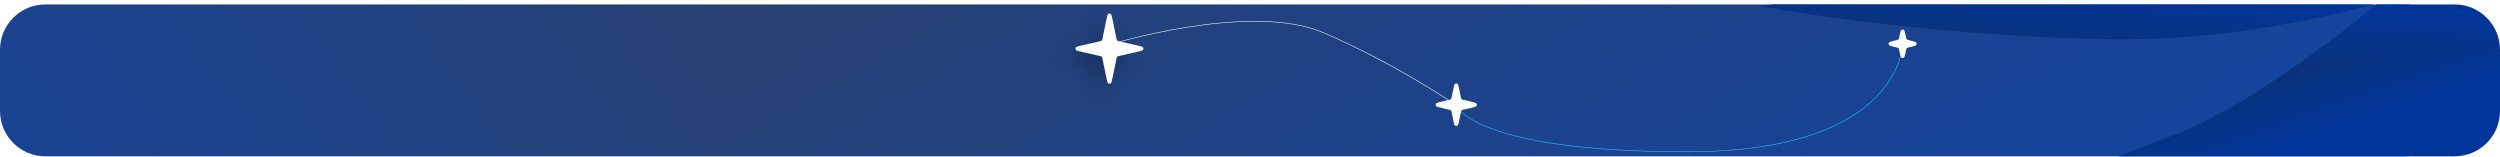
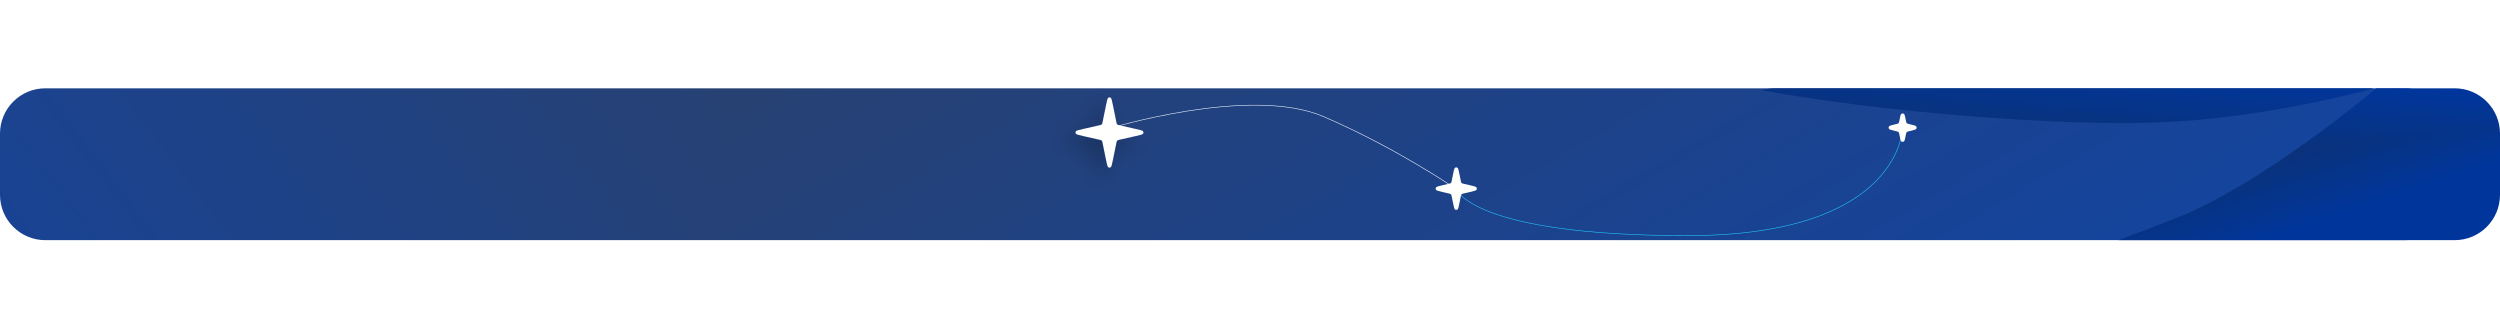
- <svg xmlns="http://www.w3.org/2000/svg" width="1103" height="69" viewBox="0 0 1103 69" fill="none">
-   <g clip-path="url(#paint0_diamond_2330_2_clip_path)" data-figma-skip-parse="true">
-     <g transform="matrix(1.2322 0.216428 -0.246843 1.08037 351.411 -105.593)">
-       <rect x="0" y="0" width="618.497" height="211.306" fill="url(#paint0_diamond_2330_2)" opacity="1" shape-rendering="crispEdges" />
-       <rect x="0" y="0" width="618.497" height="211.306" transform="scale(1 -1)" fill="url(#paint0_diamond_2330_2)" opacity="1" shape-rendering="crispEdges" />
-       <rect x="0" y="0" width="618.497" height="211.306" transform="scale(-1 1)" fill="url(#paint0_diamond_2330_2)" opacity="1" shape-rendering="crispEdges" />
-       <rect x="0" y="0" width="618.497" height="211.306" transform="scale(-1)" fill="url(#paint0_diamond_2330_2)" opacity="1" shape-rendering="crispEdges" />
+ <svg xmlns="http://www.w3.org/2000/svg" width="1103" height="142" viewBox="0 0 1103 142" fill="none">
+   <g clip-path="url(#paint0_diamond_2652_728_clip_path)" data-figma-skip-parse="true">
+     <g transform="matrix(1.2322 0.216428 -0.246843 1.08037 351.411 -68.5926)">
+       <rect x="0" y="0" width="618.497" height="211.306" fill="url(#paint0_diamond_2652_728)" opacity="1" shape-rendering="crispEdges" />
+       <rect x="0" y="0" width="618.497" height="211.306" transform="scale(1 -1)" fill="url(#paint0_diamond_2652_728)" opacity="1" shape-rendering="crispEdges" />
+       <rect x="0" y="0" width="618.497" height="211.306" transform="scale(-1 1)" fill="url(#paint0_diamond_2652_728)" opacity="1" shape-rendering="crispEdges" />
+       <rect x="0" y="0" width="618.497" height="211.306" transform="scale(-1)" fill="url(#paint0_diamond_2652_728)" opacity="1" shape-rendering="crispEdges" />
    </g>
  </g>
-   <path d="M0 21.96C0 10.914 8.954 1.96 20 1.96H1061C1072.05 1.96 1081 10.914 1081 21.96V48.96C1081 60.006 1072.05 68.96 1061 68.96H20C8.954 68.96 0 60.006 0 48.96V21.96Z" data-figma-gradient-fill="{&quot;type&quot;:&quot;GRADIENT_DIAMOND&quot;,&quot;stops&quot;:[{&quot;color&quot;:{&quot;r&quot;:0.16673327982425690,&quot;g&quot;:0.25094097852706909,&quot;b&quot;:0.40999996662139893,&quot;a&quot;:1.0},&quot;position&quot;:0.0},{&quot;color&quot;:{&quot;r&quot;:0.012944246642291546,&quot;g&quot;:0.27730971574783325,&quot;b&quot;:0.77666664123535156,&quot;a&quot;:1.0},&quot;position&quot;:1.0}],&quot;stopsVar&quot;:[{&quot;color&quot;:{&quot;r&quot;:0.16673327982425690,&quot;g&quot;:0.25094097852706909,&quot;b&quot;:0.40999996662139893,&quot;a&quot;:1.0},&quot;position&quot;:0.0},{&quot;color&quot;:{&quot;r&quot;:0.012944246642291546,&quot;g&quot;:0.27730971574783325,&quot;b&quot;:0.77666664123535156,&quot;a&quot;:1.0},&quot;position&quot;:1.0}],&quot;transform&quot;:{&quot;m00&quot;:2464.4055175781250,&quot;m01&quot;:-493.68542480468750,&quot;m02&quot;:-633.9484863281250,&quot;m10&quot;:432.85525512695312,&quot;m11&quot;:2160.7497558593750,&quot;m12&quot;:-1402.3951416015625},&quot;opacity&quot;:1.0,&quot;blendMode&quot;:&quot;NORMAL&quot;,&quot;visible&quot;:true}" />
-   <g clip-path="url(#paint1_diamond_2330_2_clip_path)" data-figma-skip-parse="true">
-     <g transform="matrix(0.543217 -0.0654598 0.0252397 0.110138 632.531 75.891)">
-       <rect x="0" y="0" width="1132.48" height="1336.58" fill="url(#paint1_diamond_2330_2)" opacity="1" shape-rendering="crispEdges" />
-       <rect x="0" y="0" width="1132.48" height="1336.58" transform="scale(1 -1)" fill="url(#paint1_diamond_2330_2)" opacity="1" shape-rendering="crispEdges" />
-       <rect x="0" y="0" width="1132.48" height="1336.58" transform="scale(-1 1)" fill="url(#paint1_diamond_2330_2)" opacity="1" shape-rendering="crispEdges" />
-       <rect x="0" y="0" width="1132.48" height="1336.58" transform="scale(-1)" fill="url(#paint1_diamond_2330_2)" opacity="1" shape-rendering="crispEdges" />
+   <path d="M0 58.96C0 47.914 8.954 38.96 20 38.96H1061C1072.05 38.96 1081 47.914 1081 58.96V85.96C1081 97.006 1072.05 105.96 1061 105.96H20C8.954 105.96 0 97.006 0 85.96V58.96Z" data-figma-gradient-fill="{&quot;type&quot;:&quot;GRADIENT_DIAMOND&quot;,&quot;stops&quot;:[{&quot;color&quot;:{&quot;r&quot;:0.16673327982425690,&quot;g&quot;:0.25094097852706909,&quot;b&quot;:0.40999996662139893,&quot;a&quot;:1.0},&quot;position&quot;:0.0},{&quot;color&quot;:{&quot;r&quot;:0.012944246642291546,&quot;g&quot;:0.27730971574783325,&quot;b&quot;:0.77666664123535156,&quot;a&quot;:1.0},&quot;position&quot;:1.0}],&quot;stopsVar&quot;:[{&quot;color&quot;:{&quot;r&quot;:0.16673327982425690,&quot;g&quot;:0.25094097852706909,&quot;b&quot;:0.40999996662139893,&quot;a&quot;:1.0},&quot;position&quot;:0.0},{&quot;color&quot;:{&quot;r&quot;:0.012944246642291546,&quot;g&quot;:0.27730971574783325,&quot;b&quot;:0.77666664123535156,&quot;a&quot;:1.0},&quot;position&quot;:1.0}],&quot;transform&quot;:{&quot;m00&quot;:2464.4055175781250,&quot;m01&quot;:-493.68542480468750,&quot;m02&quot;:-633.9484863281250,&quot;m10&quot;:432.85525512695312,&quot;m11&quot;:2160.7497558593750,&quot;m12&quot;:-1365.3951416015625},&quot;opacity&quot;:1.0,&quot;blendMode&quot;:&quot;NORMAL&quot;,&quot;visible&quot;:true}" />
+   <g clip-path="url(#paint1_diamond_2652_728_clip_path)" data-figma-skip-parse="true">
+     <g transform="matrix(0.543217 -0.0654598 0.0252397 0.110138 632.531 112.891)">
+       <rect x="0" y="0" width="1132.48" height="1336.58" fill="url(#paint1_diamond_2652_728)" opacity="1" shape-rendering="crispEdges" />
+       <rect x="0" y="0" width="1132.48" height="1336.58" transform="scale(1 -1)" fill="url(#paint1_diamond_2652_728)" opacity="1" shape-rendering="crispEdges" />
+       <rect x="0" y="0" width="1132.48" height="1336.58" transform="scale(-1 1)" fill="url(#paint1_diamond_2652_728)" opacity="1" shape-rendering="crispEdges" />
+       <rect x="0" y="0" width="1132.48" height="1336.58" transform="scale(-1)" fill="url(#paint1_diamond_2652_728)" opacity="1" shape-rendering="crispEdges" />
    </g>
  </g>
-   <path d="M777.286 2.841C828.978 12.251 906.857 18.826 953.265 16.977C996.714 15.246 1039.3 4.174 1047.45 1.96H783.176C781.126 1.96 779.148 2.268 777.286 2.841Z" data-figma-gradient-fill="{&quot;type&quot;:&quot;GRADIENT_DIAMOND&quot;,&quot;stops&quot;:[{&quot;color&quot;:{&quot;r&quot;:0.11764705926179886,&quot;g&quot;:0.16470588743686676,&quot;b&quot;:0.22745098173618317,&quot;a&quot;:1.0},&quot;position&quot;:0.11477105319499969},{&quot;color&quot;:{&quot;r&quot;:0.0,&quot;g&quot;:0.21176470816135406,&quot;b&quot;:0.61176472902297974,&quot;a&quot;:1.0},&quot;position&quot;:1.0}],&quot;stopsVar&quot;:[{&quot;color&quot;:{&quot;r&quot;:0.11764705926179886,&quot;g&quot;:0.16470588743686676,&quot;b&quot;:0.22745098173618317,&quot;a&quot;:1.0},&quot;position&quot;:0.11477105319499969},{&quot;color&quot;:{&quot;r&quot;:0.0,&quot;g&quot;:0.21176470816135406,&quot;b&quot;:0.61176472902297974,&quot;a&quot;:1.0},&quot;position&quot;:1.0}],&quot;transform&quot;:{&quot;m00&quot;:1086.4332275390625,&quot;m01&quot;:50.479354858398438,&quot;m02&quot;:64.074432373046875,&quot;m10&quot;:-130.91954040527344,&quot;m11&quot;:220.27674865722656,&quot;m12&quot;:31.212392807006836},&quot;opacity&quot;:1.0,&quot;blendMode&quot;:&quot;NORMAL&quot;,&quot;visible&quot;:true}" />
-   <g clip-path="url(#paint2_diamond_2330_2_clip_path)" data-figma-skip-parse="true">
-     <g transform="matrix(0.543217 -0.0654598 0.0252397 0.110138 632.531 75.891)">
-       <rect x="0" y="0" width="1132.48" height="1336.58" fill="url(#paint2_diamond_2330_2)" opacity="1" shape-rendering="crispEdges" />
-       <rect x="0" y="0" width="1132.48" height="1336.58" transform="scale(1 -1)" fill="url(#paint2_diamond_2330_2)" opacity="1" shape-rendering="crispEdges" />
-       <rect x="0" y="0" width="1132.48" height="1336.58" transform="scale(-1 1)" fill="url(#paint2_diamond_2330_2)" opacity="1" shape-rendering="crispEdges" />
-       <rect x="0" y="0" width="1132.48" height="1336.58" transform="scale(-1)" fill="url(#paint2_diamond_2330_2)" opacity="1" shape-rendering="crispEdges" />
+   <path d="M777.286 39.841C828.978 49.251 906.857 55.826 953.265 53.977C996.714 52.246 1039.3 41.174 1047.45 38.96H783.176C781.126 38.96 779.148 39.268 777.286 39.841Z" data-figma-gradient-fill="{&quot;type&quot;:&quot;GRADIENT_DIAMOND&quot;,&quot;stops&quot;:[{&quot;color&quot;:{&quot;r&quot;:0.11764705926179886,&quot;g&quot;:0.16470588743686676,&quot;b&quot;:0.22745098173618317,&quot;a&quot;:1.0},&quot;position&quot;:0.11477105319499969},{&quot;color&quot;:{&quot;r&quot;:0.0,&quot;g&quot;:0.21176470816135406,&quot;b&quot;:0.61176472902297974,&quot;a&quot;:1.0},&quot;position&quot;:1.0}],&quot;stopsVar&quot;:[{&quot;color&quot;:{&quot;r&quot;:0.11764705926179886,&quot;g&quot;:0.16470588743686676,&quot;b&quot;:0.22745098173618317,&quot;a&quot;:1.0},&quot;position&quot;:0.11477105319499969},{&quot;color&quot;:{&quot;r&quot;:0.0,&quot;g&quot;:0.21176470816135406,&quot;b&quot;:0.61176472902297974,&quot;a&quot;:1.0},&quot;position&quot;:1.0}],&quot;transform&quot;:{&quot;m00&quot;:1086.4332275390625,&quot;m01&quot;:50.479354858398438,&quot;m02&quot;:64.074432373046875,&quot;m10&quot;:-130.91954040527344,&quot;m11&quot;:220.27674865722656,&quot;m12&quot;:68.212394714355469},&quot;opacity&quot;:1.0,&quot;blendMode&quot;:&quot;NORMAL&quot;,&quot;visible&quot;:true}" />
+   <g clip-path="url(#paint2_diamond_2652_728_clip_path)" data-figma-skip-parse="true">
+     <g transform="matrix(0.543217 -0.0654598 0.0252397 0.110138 632.531 112.891)">
+       <rect x="0" y="0" width="1132.48" height="1336.58" fill="url(#paint2_diamond_2652_728)" opacity="1" shape-rendering="crispEdges" />
+       <rect x="0" y="0" width="1132.48" height="1336.58" transform="scale(1 -1)" fill="url(#paint2_diamond_2652_728)" opacity="1" shape-rendering="crispEdges" />
+       <rect x="0" y="0" width="1132.48" height="1336.58" transform="scale(-1 1)" fill="url(#paint2_diamond_2652_728)" opacity="1" shape-rendering="crispEdges" />
+       <rect x="0" y="0" width="1132.48" height="1336.58" transform="scale(-1)" fill="url(#paint2_diamond_2652_728)" opacity="1" shape-rendering="crispEdges" />
    </g>
  </g>
-   <path d="M934.617 68.96C941.972 66.267 950.548 62.968 960.699 58.949C997.034 44.561 1043.31 6.215 1048.38 1.96H1083C1094.05 1.96 1103 10.914 1103 21.96V48.96C1103 60.006 1094.05 68.96 1083 68.96H934.617Z" data-figma-gradient-fill="{&quot;type&quot;:&quot;GRADIENT_DIAMOND&quot;,&quot;stops&quot;:[{&quot;color&quot;:{&quot;r&quot;:0.11764705926179886,&quot;g&quot;:0.16470588743686676,&quot;b&quot;:0.22745098173618317,&quot;a&quot;:1.0},&quot;position&quot;:0.11477105319499969},{&quot;color&quot;:{&quot;r&quot;:0.0,&quot;g&quot;:0.21176470816135406,&quot;b&quot;:0.61176472902297974,&quot;a&quot;:1.0},&quot;position&quot;:1.0}],&quot;stopsVar&quot;:[{&quot;color&quot;:{&quot;r&quot;:0.11764705926179886,&quot;g&quot;:0.16470588743686676,&quot;b&quot;:0.22745098173618317,&quot;a&quot;:1.0},&quot;position&quot;:0.11477105319499969},{&quot;color&quot;:{&quot;r&quot;:0.0,&quot;g&quot;:0.21176470816135406,&quot;b&quot;:0.61176472902297974,&quot;a&quot;:1.0},&quot;position&quot;:1.0}],&quot;transform&quot;:{&quot;m00&quot;:1086.4332275390625,&quot;m01&quot;:50.479354858398438,&quot;m02&quot;:64.074432373046875,&quot;m10&quot;:-130.91954040527344,&quot;m11&quot;:220.27674865722656,&quot;m12&quot;:31.212392807006836},&quot;opacity&quot;:1.0,&quot;blendMode&quot;:&quot;NORMAL&quot;,&quot;visible&quot;:true}" />
-   <path d="M488.5 19.96C488.5 19.96 551.5 0.46 584 14.46C616.5 28.46 642.5 46.46 642.5 46.46" stroke="#ECF3FF" stroke-width="0.25" stroke-linejoin="round" />
-   <g filter="url(#filter0_d_2330_2)">
-     <path d="M487.932 9.656C488.382 7.447 488.607 6.343 488.979 6.116C489.299 5.921 489.701 5.921 490.021 6.116C490.393 6.343 490.618 7.447 491.068 9.656L492.564 17C492.639 17.367 492.676 17.55 492.766 17.699C492.846 17.83 492.955 17.941 493.084 18.024C493.231 18.117 493.414 18.158 493.779 18.241L501.106 19.899C503.107 20.353 504.108 20.579 504.328 20.946C504.518 21.263 504.518 21.657 504.328 21.974C504.108 22.341 503.107 22.567 501.106 23.02L493.779 24.679C493.414 24.762 493.231 24.803 493.084 24.896C492.955 24.979 492.846 25.09 492.766 25.221C492.676 25.37 492.639 25.553 492.564 25.92L491.068 33.264C490.618 35.473 490.393 36.577 490.021 36.804C489.701 36.999 489.299 36.999 488.979 36.804C488.607 36.577 488.382 35.473 487.932 33.264L486.436 25.92C486.361 25.553 486.324 25.37 486.234 25.221C486.154 25.09 486.045 24.979 485.916 24.896C485.769 24.803 485.586 24.762 485.221 24.679L477.894 23.02C475.893 22.567 474.892 22.341 474.672 21.974C474.482 21.657 474.482 21.263 474.672 20.946C474.892 20.579 475.893 20.353 477.894 19.899L485.221 18.241C485.586 18.158 485.769 18.117 485.916 18.024C486.045 17.941 486.154 17.83 486.234 17.699C486.324 17.55 486.361 17.367 486.436 17L487.932 9.656Z" fill="#FFFFFD" />
+   <path d="M934.617 105.96C941.972 103.267 950.548 99.968 960.699 95.948C997.034 81.561 1043.31 43.215 1048.38 38.96H1083C1094.05 38.96 1103 47.914 1103 58.96V85.96C1103 97.006 1094.05 105.96 1083 105.96H934.617Z" data-figma-gradient-fill="{&quot;type&quot;:&quot;GRADIENT_DIAMOND&quot;,&quot;stops&quot;:[{&quot;color&quot;:{&quot;r&quot;:0.11764705926179886,&quot;g&quot;:0.16470588743686676,&quot;b&quot;:0.22745098173618317,&quot;a&quot;:1.0},&quot;position&quot;:0.11477105319499969},{&quot;color&quot;:{&quot;r&quot;:0.0,&quot;g&quot;:0.21176470816135406,&quot;b&quot;:0.61176472902297974,&quot;a&quot;:1.0},&quot;position&quot;:1.0}],&quot;stopsVar&quot;:[{&quot;color&quot;:{&quot;r&quot;:0.11764705926179886,&quot;g&quot;:0.16470588743686676,&quot;b&quot;:0.22745098173618317,&quot;a&quot;:1.0},&quot;position&quot;:0.11477105319499969},{&quot;color&quot;:{&quot;r&quot;:0.0,&quot;g&quot;:0.21176470816135406,&quot;b&quot;:0.61176472902297974,&quot;a&quot;:1.0},&quot;position&quot;:1.0}],&quot;transform&quot;:{&quot;m00&quot;:1086.4332275390625,&quot;m01&quot;:50.479354858398438,&quot;m02&quot;:64.074432373046875,&quot;m10&quot;:-130.91954040527344,&quot;m11&quot;:220.27674865722656,&quot;m12&quot;:68.212394714355469},&quot;opacity&quot;:1.0,&quot;blendMode&quot;:&quot;NORMAL&quot;,&quot;visible&quot;:true}" />
+   <path d="M488.5 56.96C488.5 56.96 551.5 37.46 584 51.46C616.5 65.46 642.5 83.46 642.5 83.46" stroke="#ECF3FF" stroke-width="0.25" stroke-linejoin="round" />
+   <g filter="url(#filter0_d_2652_728)">
+     <path d="M487.932 46.656C488.382 44.447 488.607 43.343 488.979 43.116C489.299 42.921 489.701 42.921 490.021 43.116C490.393 43.343 490.618 44.447 491.068 46.656L492.564 54C492.639 54.367 492.676 54.55 492.766 54.699C492.846 54.83 492.955 54.941 493.084 55.024C493.231 55.117 493.414 55.158 493.779 55.241L501.106 56.899C503.107 57.353 504.108 57.579 504.328 57.946C504.518 58.263 504.518 58.657 504.328 58.974C504.108 59.341 503.107 59.567 501.106 60.02L493.779 61.679C493.414 61.761 493.231 61.803 493.084 61.896C492.955 61.979 492.846 62.09 492.766 62.221C492.676 62.37 492.639 62.553 492.564 62.92L491.068 70.264C490.618 72.473 490.393 73.577 490.021 73.804C489.701 73.999 489.299 73.999 488.979 73.804C488.607 73.577 488.382 72.473 487.932 70.264L486.436 62.92C486.361 62.553 486.324 62.37 486.234 62.221C486.154 62.09 486.045 61.979 485.916 61.896C485.769 61.803 485.586 61.761 485.221 61.679L477.894 60.02C475.893 59.567 474.892 59.341 474.672 58.974C474.482 58.657 474.482 58.263 474.672 57.946C474.892 57.579 475.893 57.353 477.894 56.899L485.221 55.241C485.586 55.158 485.769 55.117 485.916 55.024C486.045 54.941 486.154 54.83 486.234 54.699C486.324 54.55 486.361 54.367 486.436 54L487.932 46.656Z" fill="#FFFFFD" />
  </g>
-   <path d="M642.5 46.46C642.5 46.46 649.5 66.96 744.5 66.96C839.5 66.96 839.5 18.96 839.5 18.96" stroke="#24C6FF" stroke-width="0.25" />
-   <path d="M640.931 40.613C641.38 38.354 641.605 37.224 641.977 36.996C642.298 36.799 642.702 36.799 643.023 36.996C643.395 37.224 643.62 38.354 644.069 40.613L644.508 42.821C644.581 43.188 644.618 43.371 644.707 43.52C644.786 43.652 644.894 43.764 645.023 43.847C645.169 43.941 645.352 43.983 645.716 44.068L648.279 44.662C650.236 45.116 651.215 45.343 651.433 45.709C651.621 46.024 651.621 46.417 651.433 46.732C651.215 47.099 650.236 47.325 648.279 47.779L645.716 48.374C645.352 48.458 645.169 48.501 645.023 48.594C644.894 48.678 644.786 48.789 644.707 48.921C644.618 49.07 644.581 49.253 644.508 49.62L644.069 51.828C643.62 54.087 643.395 55.217 643.023 55.445C642.702 55.642 642.298 55.642 641.977 55.445C641.605 55.217 641.38 54.087 640.931 51.828L640.492 49.62C640.419 49.253 640.382 49.07 640.293 48.921C640.214 48.789 640.106 48.678 639.977 48.594C639.831 48.501 639.648 48.458 639.284 48.374L636.721 47.779C634.764 47.325 633.785 47.099 633.567 46.732C633.379 46.417 633.379 46.024 633.567 45.709C633.785 45.343 634.764 45.116 636.721 44.662L639.284 44.068C639.648 43.983 639.831 43.941 639.977 43.847C640.106 43.764 640.214 43.652 640.293 43.52C640.382 43.371 640.419 43.188 640.492 42.821L640.931 40.613Z" fill="#FFFFFD" />
-   <path d="M837.95 16.497C838.338 14.5 838.532 13.501 838.828 13.271C839.189 12.989 839.695 12.989 840.057 13.271C840.352 13.501 840.546 14.5 840.935 16.497C840.996 16.815 841.027 16.974 841.098 17.107C841.185 17.27 841.315 17.405 841.474 17.498C841.603 17.575 841.761 17.612 842.076 17.687L842.383 17.76C844.298 18.214 845.256 18.441 845.472 18.806C845.658 19.121 845.658 19.512 845.472 19.826C845.256 20.191 844.298 20.419 842.383 20.873L842.076 20.946C841.761 21.021 841.603 21.058 841.474 21.134C841.315 21.228 841.185 21.363 841.098 21.526C841.027 21.658 840.996 21.817 840.935 22.135C840.546 24.133 840.352 25.132 840.057 25.362C839.695 25.643 839.189 25.643 838.828 25.362C838.532 25.132 838.338 24.133 837.95 22.135C837.888 21.817 837.857 21.658 837.787 21.526C837.7 21.363 837.57 21.228 837.411 21.134C837.281 21.058 837.124 21.021 836.809 20.946L836.501 20.873C834.586 20.419 833.629 20.191 833.412 19.826C833.226 19.512 833.226 19.121 833.412 18.806C833.629 18.441 834.586 18.214 836.501 17.76L836.809 17.687C837.124 17.612 837.281 17.575 837.411 17.498C837.57 17.405 837.7 17.27 837.787 17.107C837.857 16.974 837.888 16.815 837.95 16.497Z" fill="#FFFFFD" />
+   <path d="M642.5 83.46C642.5 83.46 649.5 103.96 744.5 103.96C839.5 103.96 839.5 55.96 839.5 55.96" stroke="#24C6FF" stroke-width="0.25" />
+   <path d="M640.931 77.613C641.38 75.354 641.605 74.224 641.977 73.996C642.298 73.799 642.702 73.799 643.023 73.996C643.395 74.224 643.62 75.354 644.069 77.613L644.508 79.821C644.581 80.188 644.618 80.371 644.707 80.52C644.786 80.652 644.894 80.764 645.023 80.847C645.169 80.941 645.352 80.983 645.716 81.067L648.279 81.662C650.236 82.116 651.215 82.343 651.433 82.709C651.621 83.024 651.621 83.417 651.433 83.732C651.215 84.099 650.236 84.325 648.279 84.779L645.716 85.374C645.352 85.458 645.169 85.501 645.023 85.594C644.894 85.678 644.786 85.789 644.707 85.921C644.618 86.07 644.581 86.253 644.508 86.62L644.069 88.828C643.62 91.087 643.395 92.217 643.023 92.445C642.702 92.642 642.298 92.642 641.977 92.445C641.605 92.217 641.38 91.087 640.931 88.828L640.492 86.62C640.419 86.253 640.382 86.07 640.293 85.921C640.214 85.789 640.106 85.678 639.977 85.594C639.831 85.501 639.648 85.458 639.284 85.374L636.721 84.779C634.764 84.325 633.785 84.099 633.567 83.732C633.379 83.417 633.379 83.024 633.567 82.709C633.785 82.343 634.764 82.116 636.721 81.662L639.284 81.067C639.648 80.983 639.831 80.941 639.977 80.847C640.106 80.764 640.214 80.652 640.293 80.52C640.382 80.371 640.419 80.188 640.492 79.821L640.931 77.613Z" fill="#FFFFFD" />
+   <path d="M837.95 53.498C838.338 51.5 838.532 50.501 838.828 50.271C839.189 49.989 839.695 49.989 840.057 50.271C840.352 50.501 840.546 51.5 840.935 53.498C840.996 53.815 841.027 53.974 841.098 54.107C841.185 54.27 841.315 54.405 841.474 54.498C841.603 54.575 841.761 54.612 842.076 54.687L842.383 54.76C844.298 55.214 845.256 55.441 845.472 55.806C845.658 56.121 845.658 56.512 845.472 56.826C845.256 57.191 844.298 57.419 842.383 57.873L842.076 57.946C841.761 58.021 841.603 58.058 841.474 58.134C841.315 58.228 841.185 58.363 841.098 58.526C841.027 58.658 840.996 58.817 840.935 59.135C840.546 61.133 840.352 62.132 840.057 62.362C839.695 62.643 839.189 62.643 838.828 62.362C838.532 62.132 838.338 61.133 837.95 59.135C837.888 58.817 837.857 58.658 837.787 58.526C837.7 58.363 837.57 58.228 837.411 58.134C837.281 58.058 837.124 58.021 836.809 57.946L836.501 57.873C834.586 57.419 833.629 57.191 833.412 56.826C833.226 56.512 833.226 56.121 833.412 55.806C833.629 55.441 834.586 55.214 836.501 54.76L836.809 54.687C837.124 54.612 837.281 54.575 837.411 54.498C837.57 54.405 837.7 54.27 837.787 54.107C837.857 53.974 837.888 53.815 837.95 53.498Z" fill="#FFFFFD" />
  <defs>
-     <clipPath id="paint0_diamond_2330_2_clip_path">
-       <path d="M0 21.96C0 10.914 8.954 1.96 20 1.96H1061C1072.05 1.96 1081 10.914 1081 21.96V48.96C1081 60.006 1072.05 68.96 1061 68.96H20C8.954 68.96 0 60.006 0 48.96V21.96Z" />
+     <clipPath id="paint0_diamond_2652_728_clip_path">
+       <path d="M0 58.96C0 47.914 8.954 38.96 20 38.96H1061C1072.05 38.96 1081 47.914 1081 58.96V85.96C1081 97.006 1072.05 105.96 1061 105.96H20C8.954 105.96 0 97.006 0 85.96V58.96Z" />
    </clipPath>
-     <clipPath id="paint1_diamond_2330_2_clip_path">
-       <path d="M777.286 2.841C828.978 12.251 906.857 18.826 953.265 16.977C996.714 15.246 1039.3 4.174 1047.45 1.96H783.176C781.126 1.96 779.148 2.268 777.286 2.841Z" />
+     <clipPath id="paint1_diamond_2652_728_clip_path">
+       <path d="M777.286 39.841C828.978 49.251 906.857 55.826 953.265 53.977C996.714 52.246 1039.3 41.174 1047.45 38.96H783.176C781.126 38.96 779.148 39.268 777.286 39.841Z" />
    </clipPath>
-     <clipPath id="paint2_diamond_2330_2_clip_path">
-       <path d="M934.617 68.96C941.972 66.267 950.548 62.968 960.699 58.949C997.034 44.561 1043.31 6.215 1048.38 1.96H1083C1094.05 1.96 1103 10.914 1103 21.96V48.96C1103 60.006 1094.05 68.96 1083 68.96H934.617Z" />
+     <clipPath id="paint2_diamond_2652_728_clip_path">
+       <path d="M934.617 105.96C941.972 103.267 950.548 99.968 960.699 95.948C997.034 81.561 1043.31 43.215 1048.38 38.96H1083C1094.05 38.96 1103 47.914 1103 58.96V85.96C1103 97.006 1094.05 105.96 1083 105.96H934.617Z" />
    </clipPath>
-     <filter id="filter0_d_2330_2" x="461.53" y="0.969" width="47.94" height="48.981" filterUnits="userSpaceOnUse" color-interpolation-filters="sRGB">
+     <filter id="filter0_d_2652_728" x="461.53" y="37.969" width="47.94" height="48.981" filterUnits="userSpaceOnUse" color-interpolation-filters="sRGB">
      <feFlood flood-opacity="0" result="BackgroundImageFix" />
      <feColorMatrix in="SourceAlpha" type="matrix" values="0 0 0 0 0 0 0 0 0 0 0 0 0 0 0 0 0 0 127 0" result="hardAlpha" />
      <feOffset dx="-4" dy="4" />
      <feGaussianBlur stdDeviation="4.5" />
      <feComposite in2="hardAlpha" operator="out" />
      <feColorMatrix type="matrix" values="0 0 0 0 0 0 0 0 0 0 0 0 0 0 0 0 0 0 0.25 0" />
-       <feBlend mode="normal" in2="BackgroundImageFix" result="effect1_dropShadow_2330_2" />
-       <feBlend mode="normal" in="SourceGraphic" in2="effect1_dropShadow_2330_2" result="shape" />
+       <feBlend mode="normal" in2="BackgroundImageFix" result="effect1_dropShadow_2652_728" />
+       <feBlend mode="normal" in="SourceGraphic" in2="effect1_dropShadow_2652_728" result="shape" />
    </filter>
-     <linearGradient id="paint0_diamond_2330_2" x1="0" y1="0" x2="500" y2="500" gradientUnits="userSpaceOnUse">
+     <linearGradient id="paint0_diamond_2652_728" x1="0" y1="0" x2="500" y2="500" gradientUnits="userSpaceOnUse">
      <stop stop-color="#2B4069" />
      <stop offset="1" stop-color="#0347C6" />
    </linearGradient>
-     <linearGradient id="paint1_diamond_2330_2" x1="0" y1="0" x2="500" y2="500" gradientUnits="userSpaceOnUse">
+     <linearGradient id="paint1_diamond_2652_728" x1="0" y1="0" x2="500" y2="500" gradientUnits="userSpaceOnUse">
      <stop offset="0.115" stop-color="#1E2A3A" />
      <stop offset="1" stop-color="#00369C" />
    </linearGradient>
-     <linearGradient id="paint2_diamond_2330_2" x1="0" y1="0" x2="500" y2="500" gradientUnits="userSpaceOnUse">
+     <linearGradient id="paint2_diamond_2652_728" x1="0" y1="0" x2="500" y2="500" gradientUnits="userSpaceOnUse">
      <stop offset="0.115" stop-color="#1E2A3A" />
      <stop offset="1" stop-color="#00369C" />
    </linearGradient>
  </defs>
</svg>
